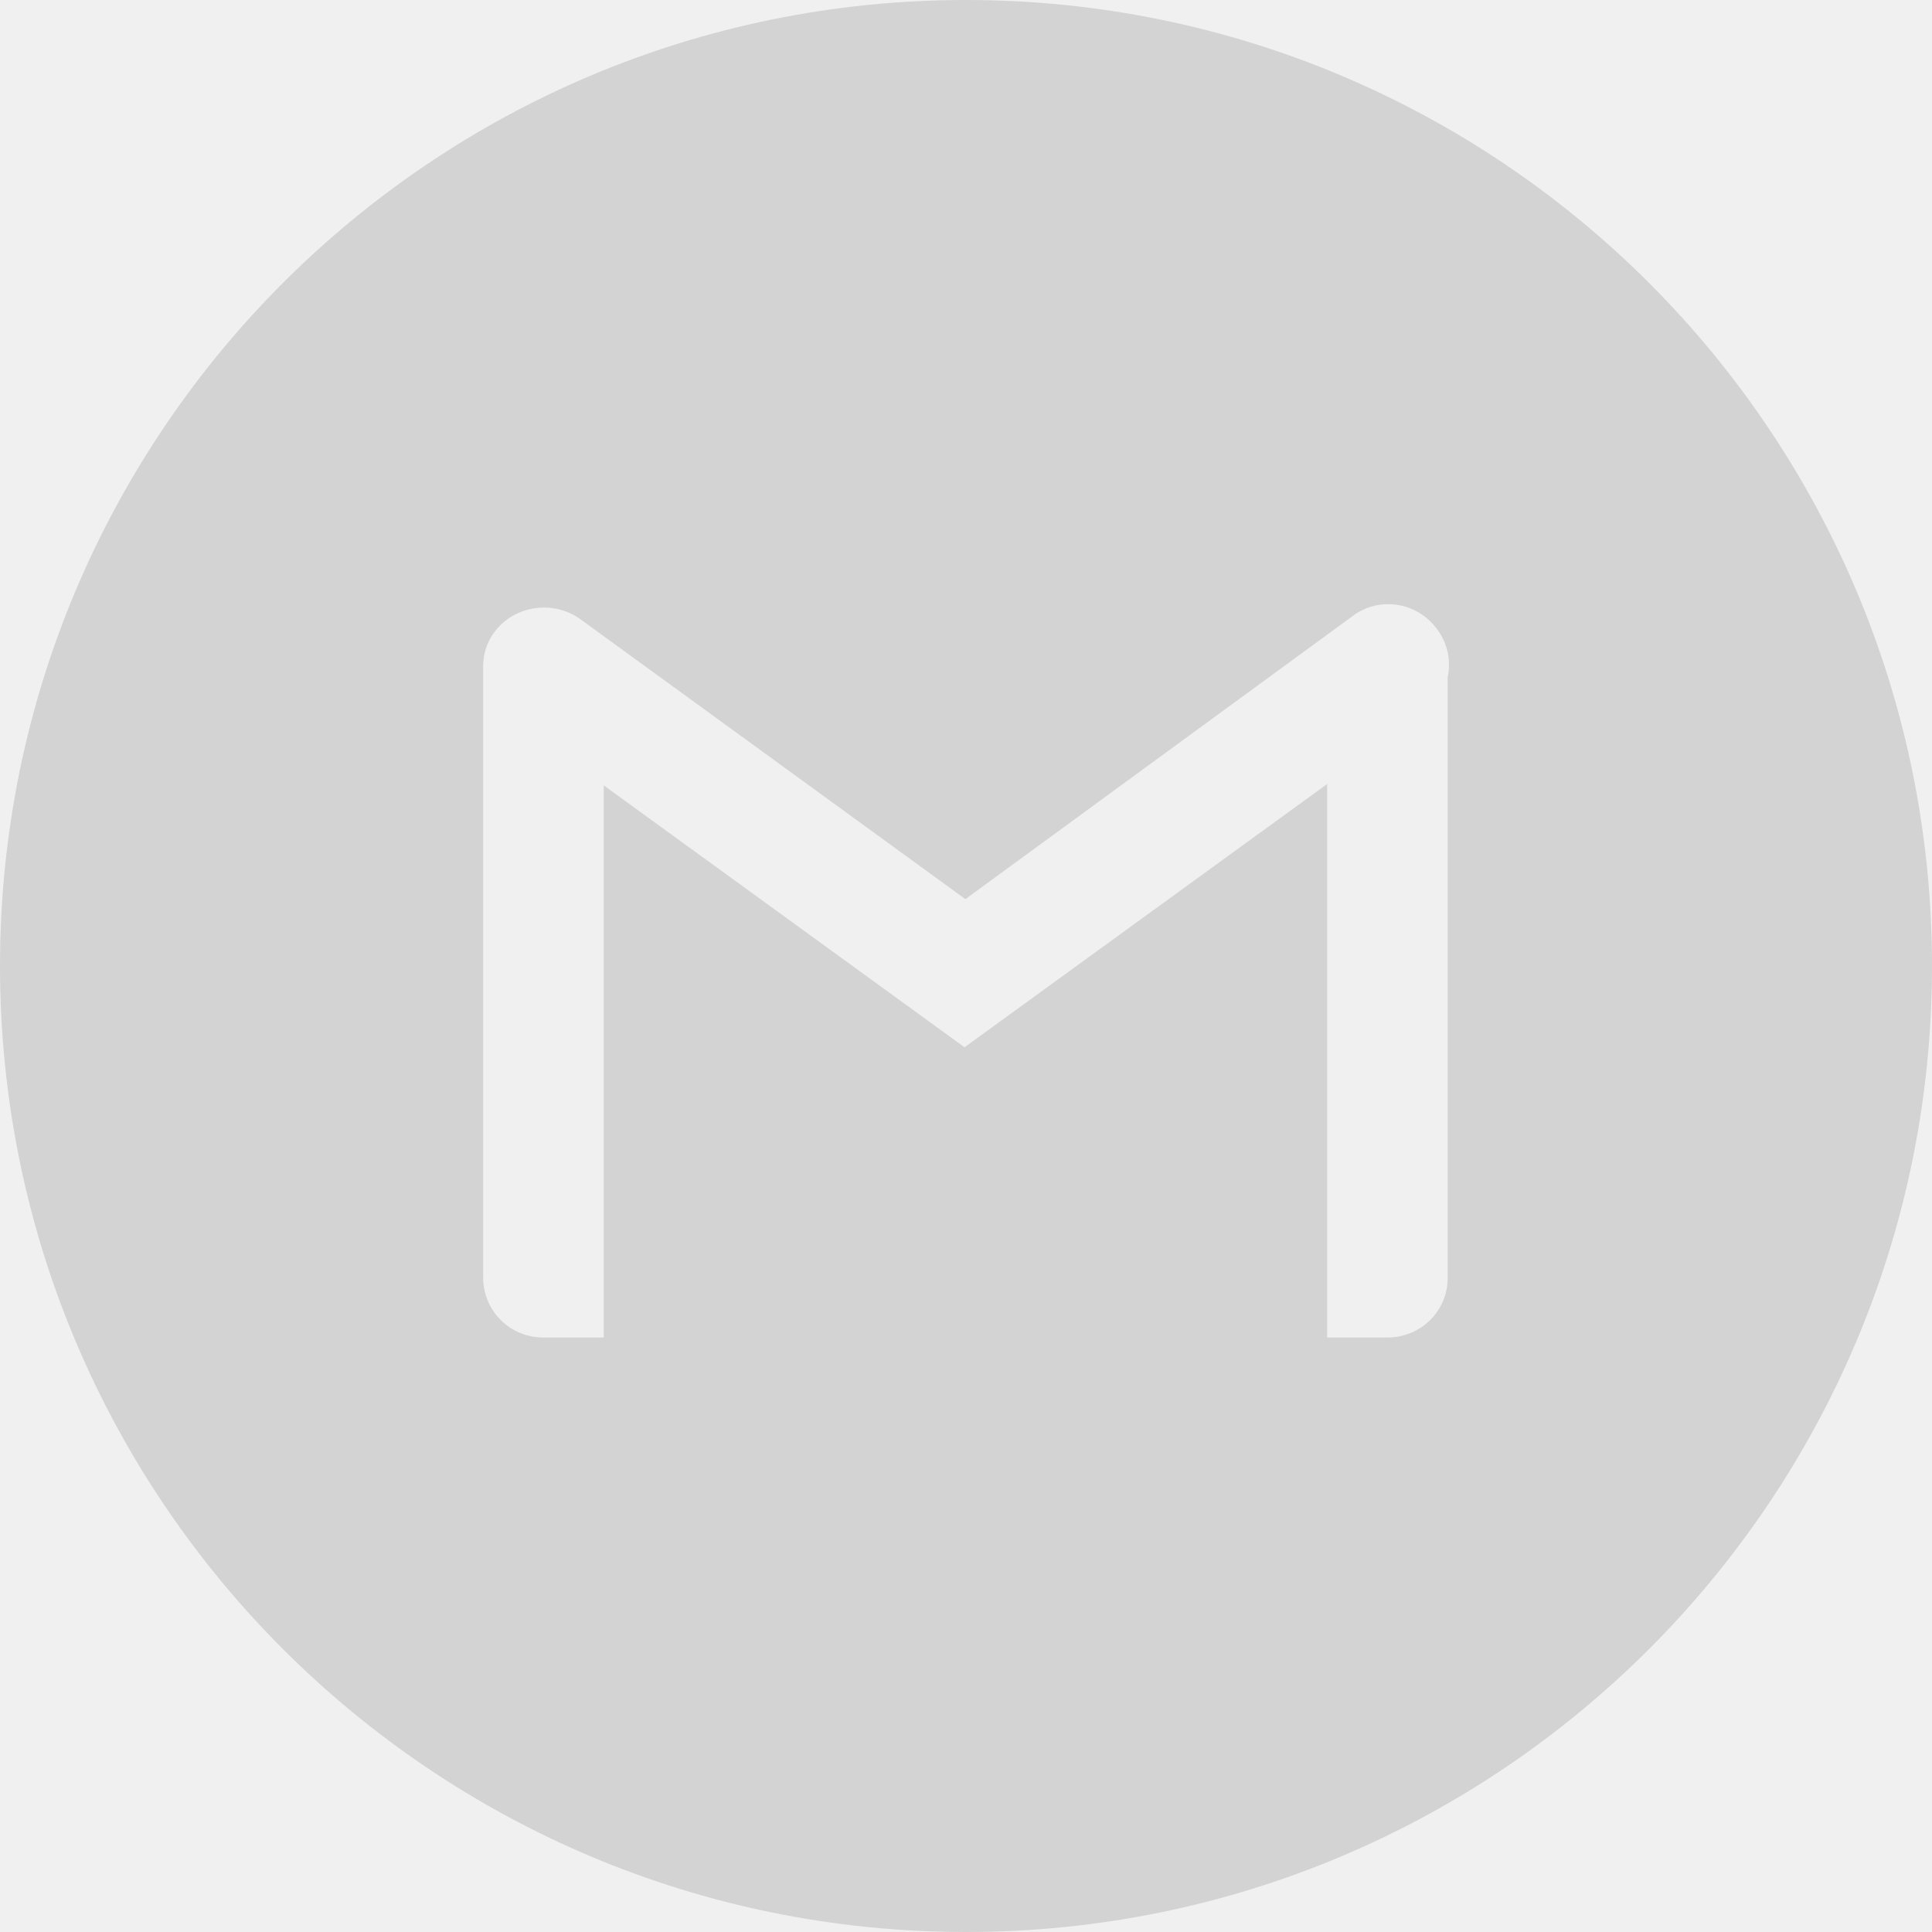
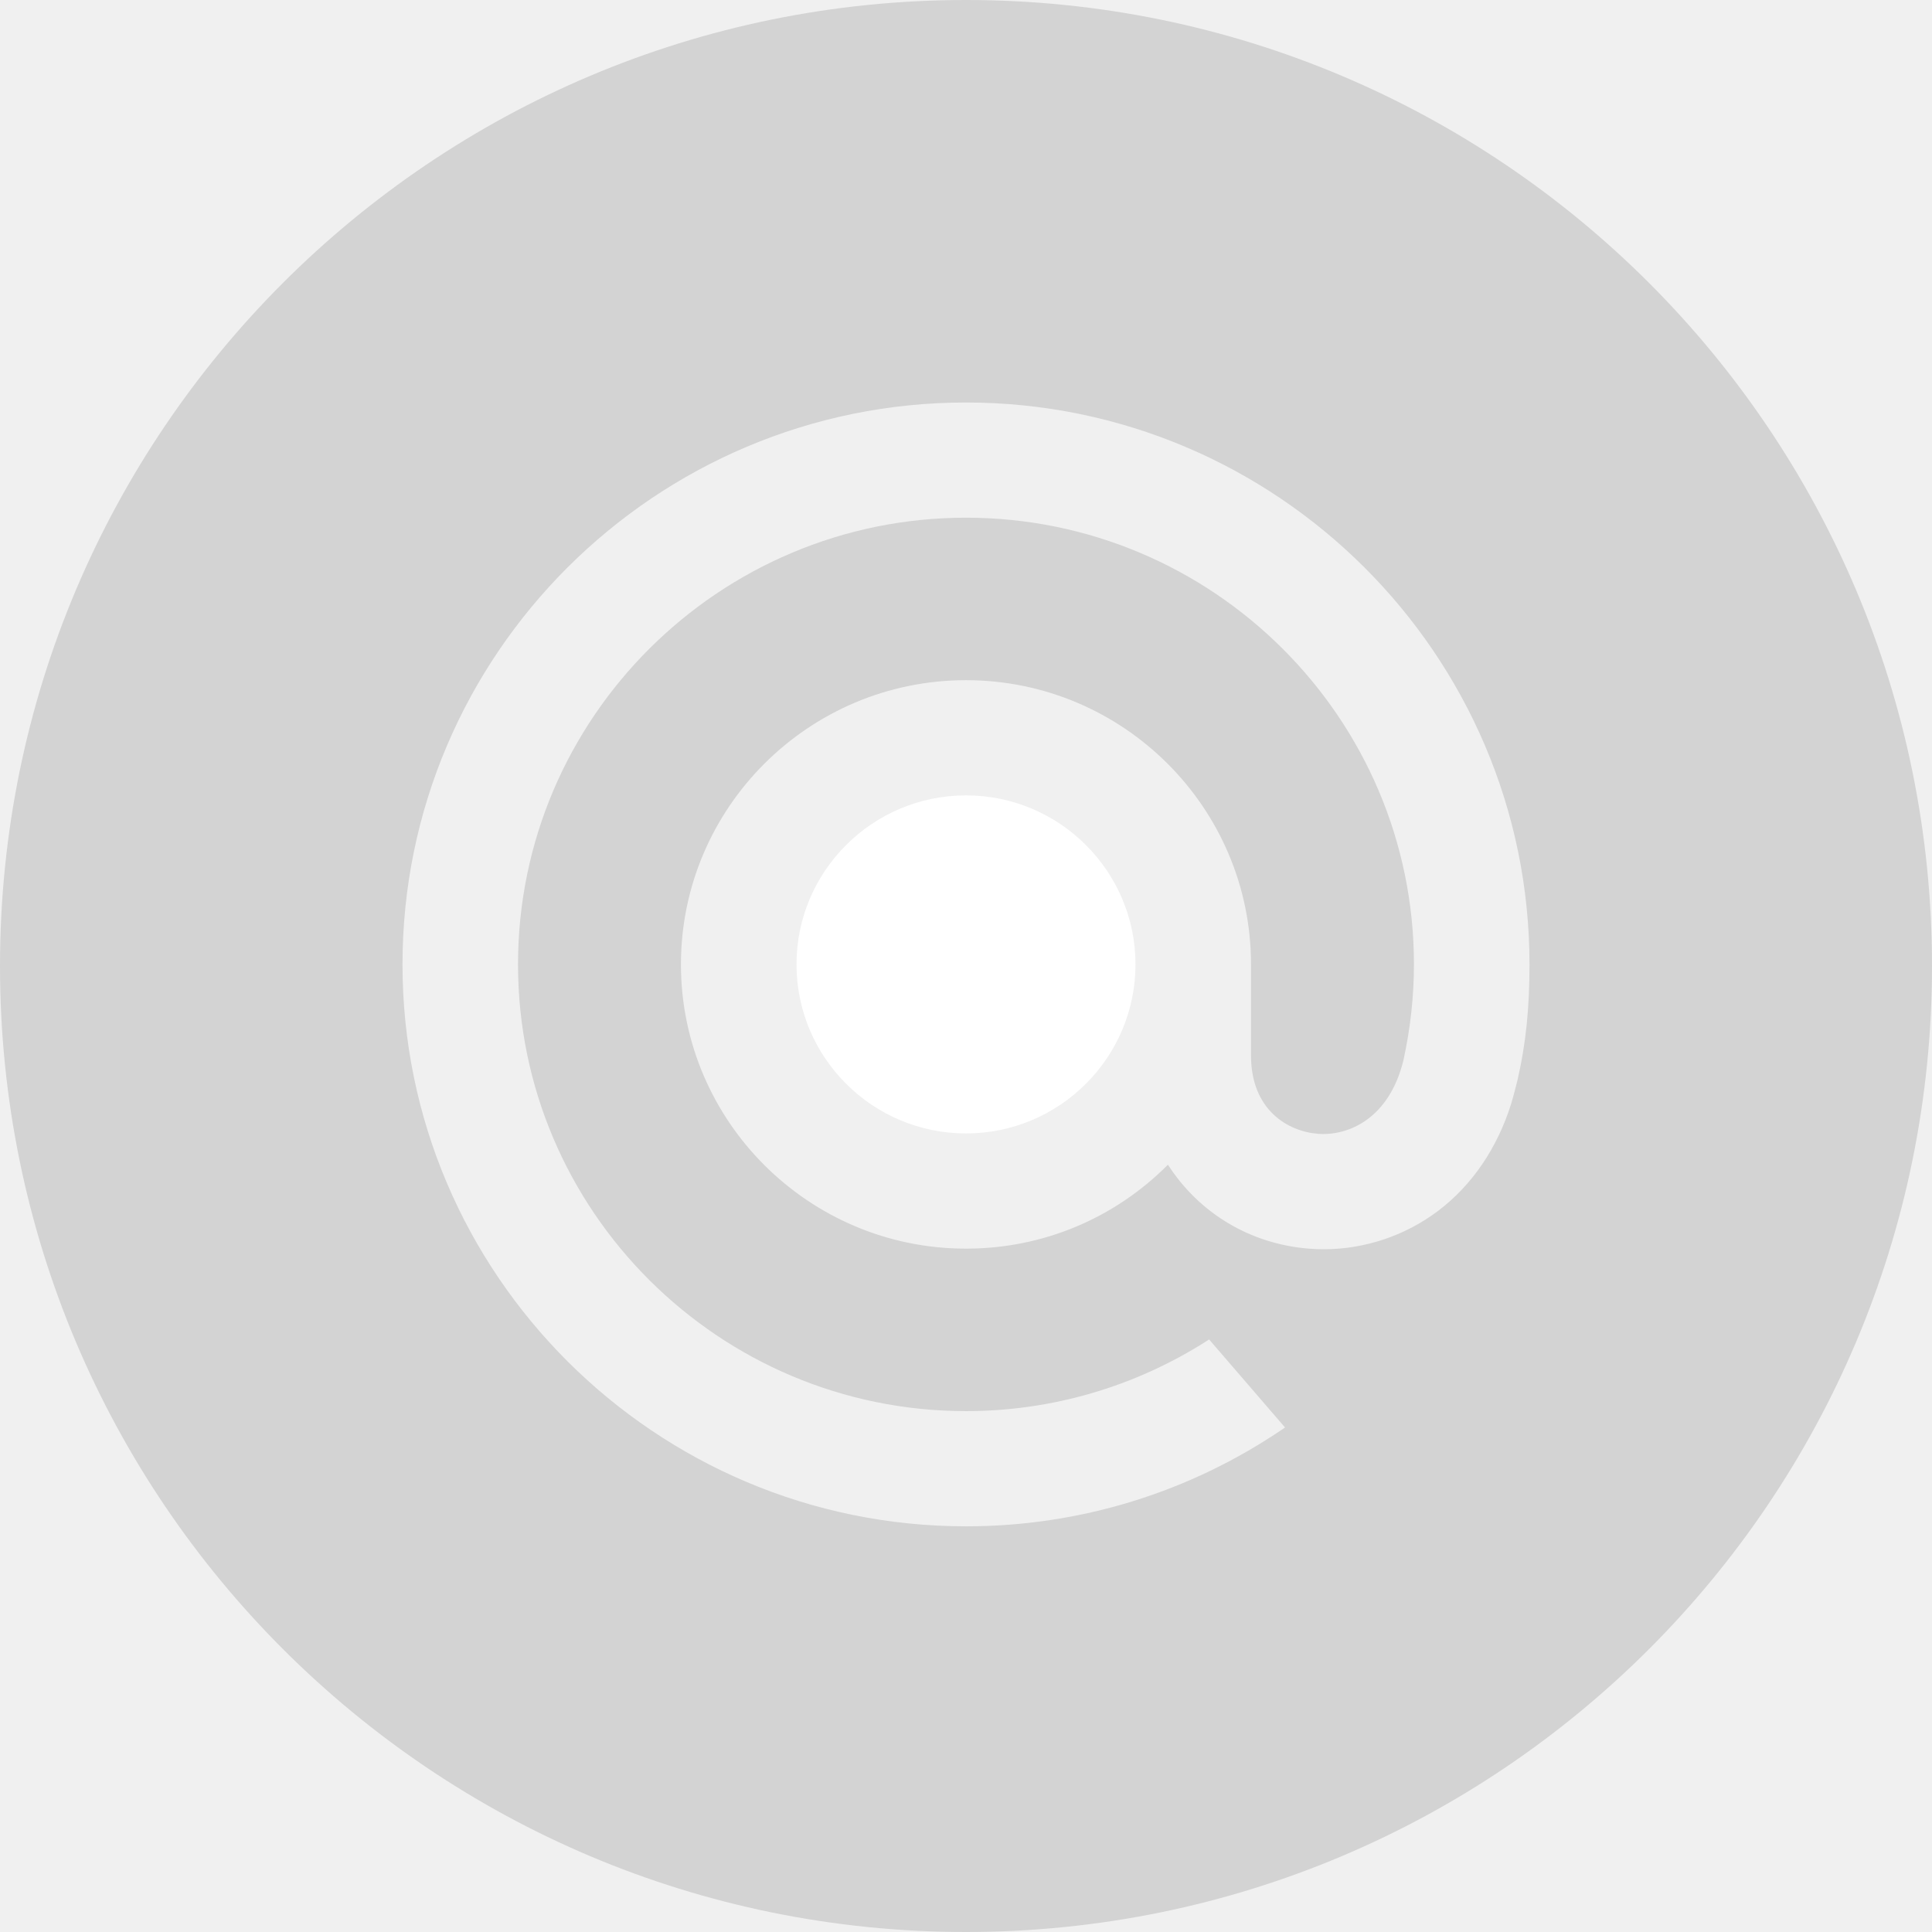
<svg xmlns="http://www.w3.org/2000/svg" width="32" height="32" viewBox="0 0 48 48" fill="none">
-   <path fill-rule="evenodd" clip-rule="evenodd" d="M24 0C10.745 0 0 10.745 0 24C0 37.255 10.745 48 24 48C37.255 48 48 37.255 48 24C48 10.745 37.255 0 24 0ZM23.964 26.019L14.999 19.512V33.23H13.501C12.666 33.23 12.003 32.567 12.003 31.732V16.562C12.003 16.498 12.007 16.439 12.014 16.383C12.042 16.145 12.128 15.912 12.281 15.706C12.773 15.043 13.736 14.893 14.421 15.385L23.985 22.339L33.614 15.3C34.277 14.807 35.219 14.957 35.711 15.642C35.972 15.995 36.053 16.426 35.967 16.826V31.754C35.967 32.567 35.304 33.23 34.47 33.23H32.972V19.479L23.964 26.019Z" fill="#D3D3D3" />
+   <path fill-rule="evenodd" clip-rule="evenodd" d="M24 0C10.745 0 0 10.745 0 24C0 37.255 10.745 48 24 48C37.255 48 48 37.255 48 24C48 10.745 37.255 0 24 0ZM10 23.96C10 16.263 16.28 10 24 10C31.719 10 38 16.263 38 23.96C38 25.051 37.909 25.934 37.705 26.82L37.702 26.834C37.701 26.837 37.6 27.245 37.544 27.424C37.198 28.527 36.572 29.446 35.733 30.081C34.919 30.698 33.909 31.037 32.891 31.037C32.765 31.037 32.639 31.032 32.514 31.022C31.068 30.906 29.797 30.147 29.017 28.937C27.676 30.282 25.896 31.022 24 31.022C20.095 31.022 16.918 27.854 16.918 23.96C16.918 20.067 20.095 16.899 24 16.899C27.904 16.899 31.081 20.067 31.081 23.96V26.237C31.087 27.565 31.981 28.108 32.744 28.169C33.504 28.228 34.515 27.786 34.867 26.346C35.041 25.556 35.129 24.753 35.129 23.96C35.129 17.841 30.137 12.862 24 12.862C17.863 12.862 12.87 17.841 12.87 23.96C12.87 30.08 17.863 35.059 24 35.059C26.136 35.059 28.214 34.45 30.008 33.299L30.04 33.278L31.926 35.465L31.886 35.493C29.555 37.081 26.828 37.921 24 37.921C16.28 37.921 10 31.658 10 23.96Z" fill="#D3D3D3" />
+   <path fill-rule="evenodd" clip-rule="evenodd" d="M28.211 23.96C28.211 26.276 26.322 28.16 24 28.16C21.678 28.16 19.789 26.276 19.789 23.96C19.789 21.645 21.678 19.761 24 19.761C26.322 19.761 28.211 21.645 28.211 23.96Z" fill="white" />
</svg>
